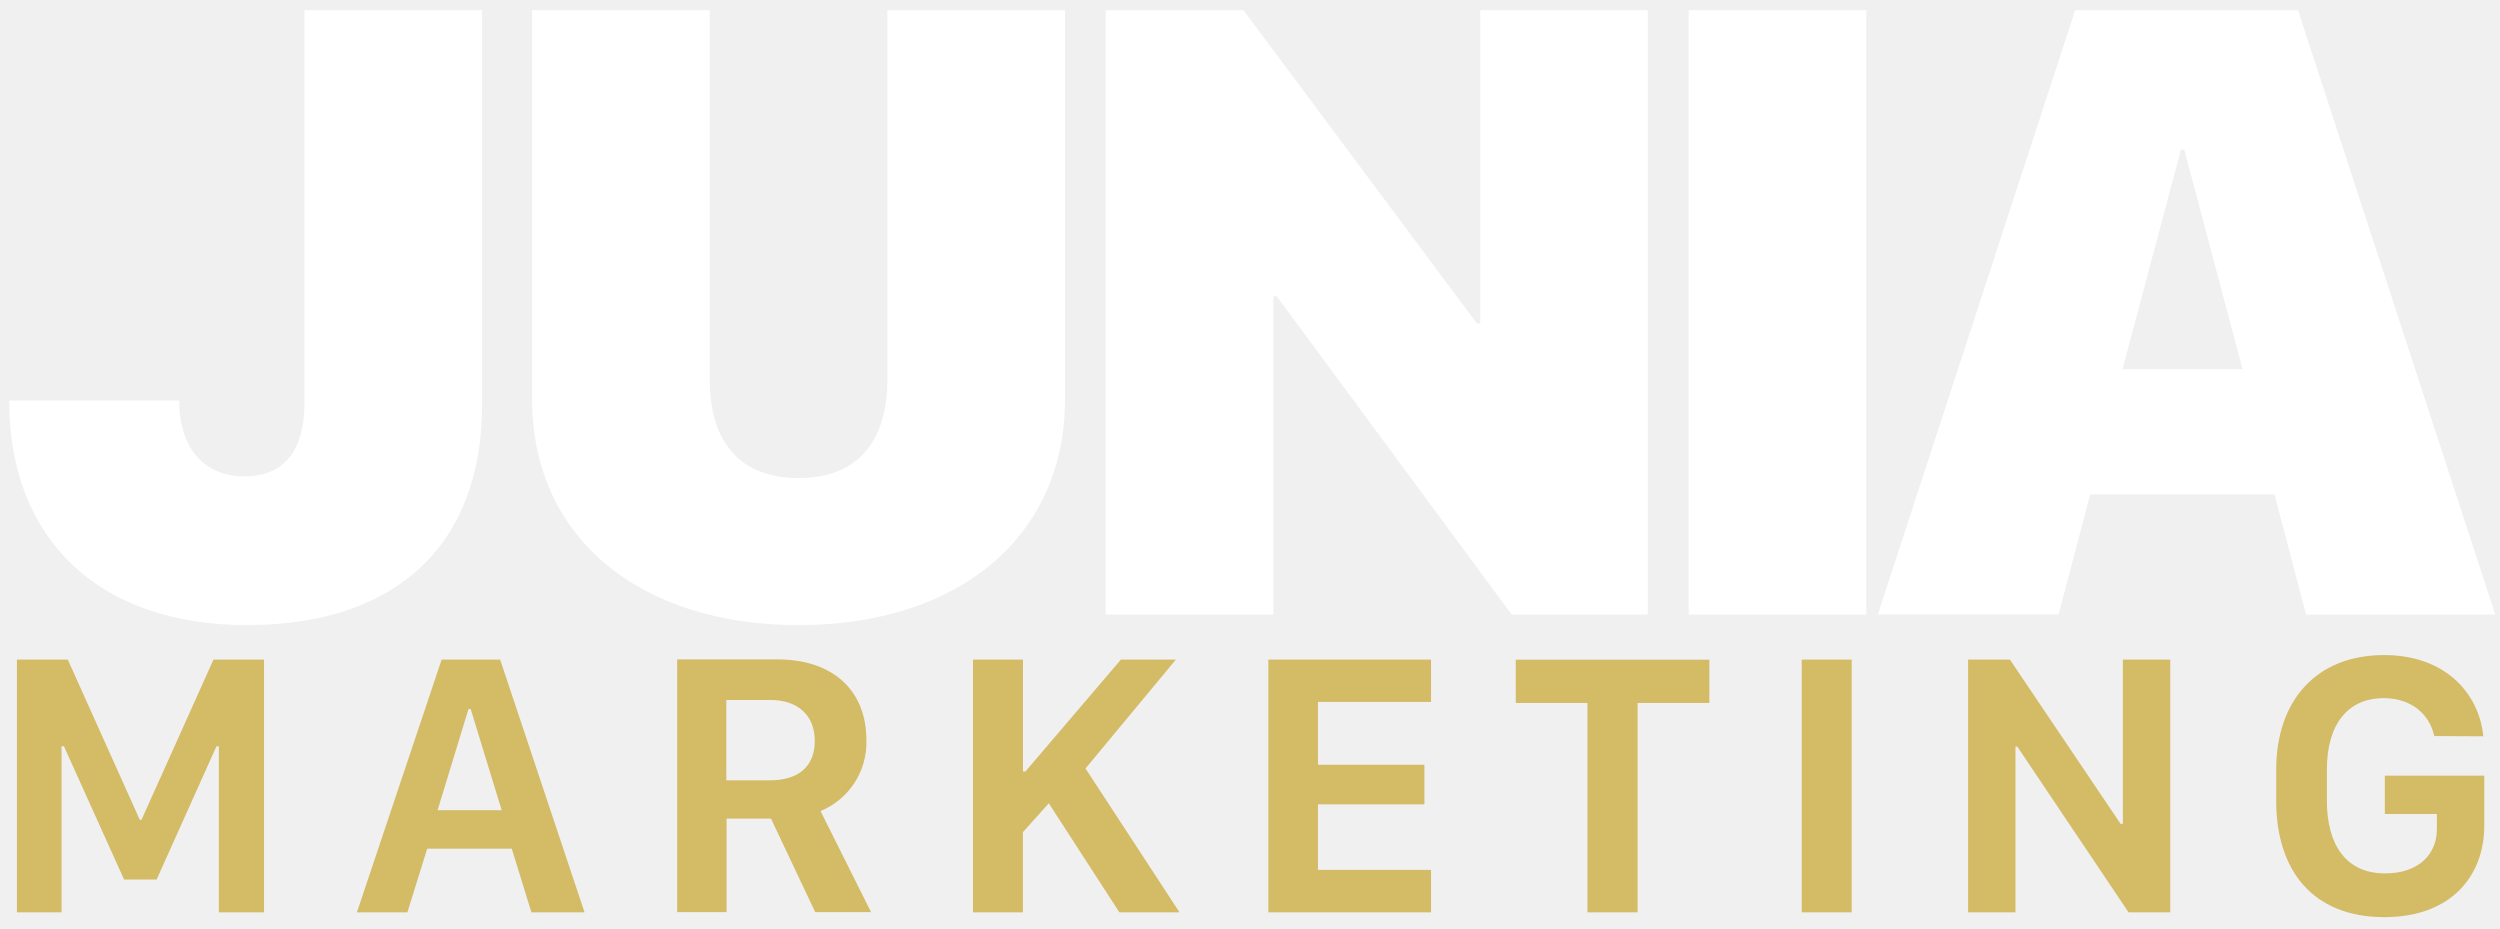
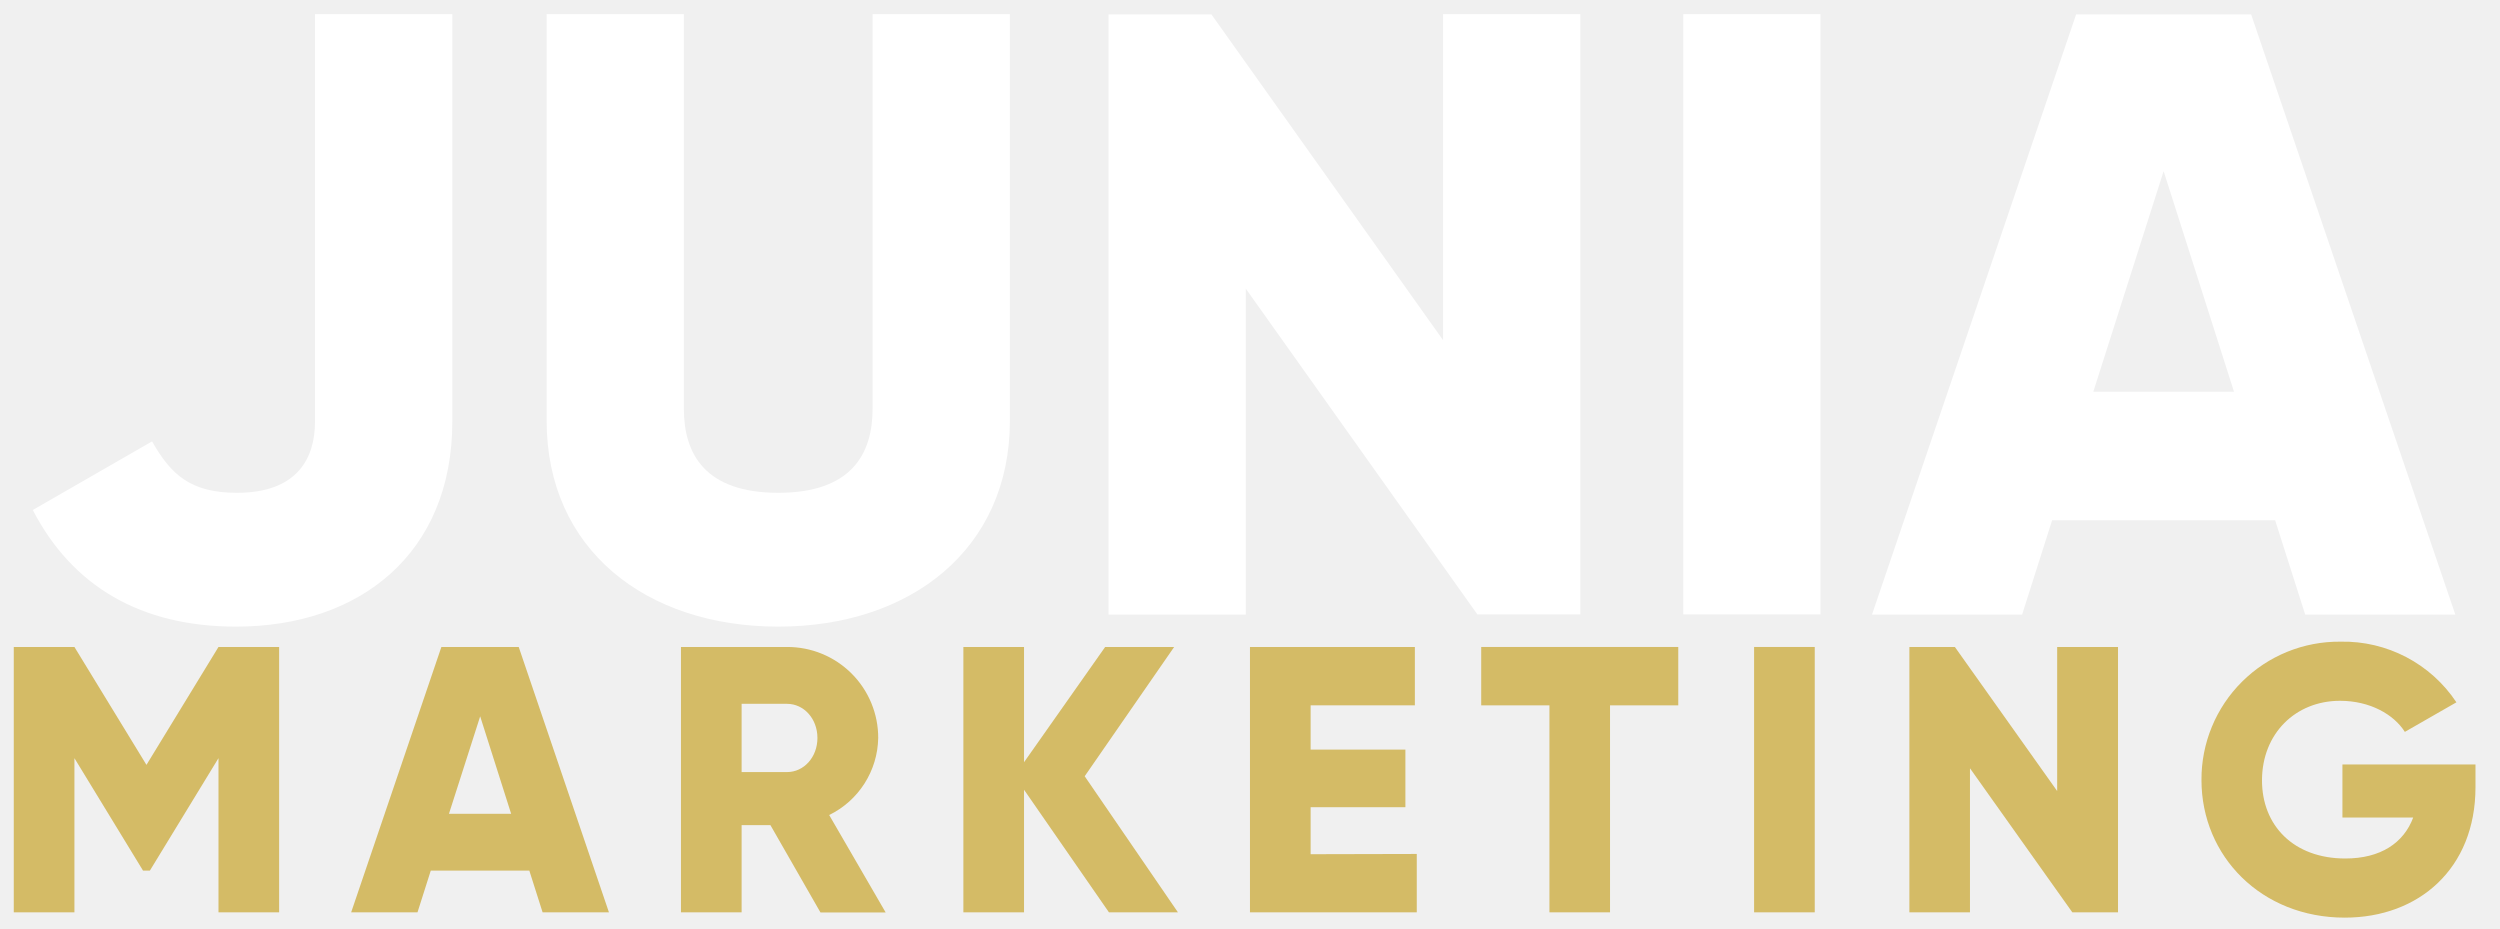
<svg xmlns="http://www.w3.org/2000/svg" id="Layer_1" data-name="Layer 1" viewBox="0 0 395.69 146.96">
-   <path d="M28.36,63.4c0,7.5,3.92,12,10.35,12,6.16,0,9.48-4,9.48-11.53V1.61H76.3V64.07c0,22.47-13.92,34.87-37.2,34.87S1.45,85.55,1.45,63.4Z" fill="#fff" />
-   <path d="M112.33,60.09c0,10.08,5,15.58,14.06,15.58s14.06-5.5,14.06-15.58V1.61h28.11V63.2c0,21.82-16.91,35.74-42.17,35.74S84.22,85,84.22,63.2V1.61h28.11Z" fill="#fff" />
-   <path d="M175,97.28V1.61h21.81L233.76,51.2h.53V1.61h26.52V97.28H239.27l-37.2-50.39h-.53V97.28Z" fill="#fff" />
-   <path d="M267.28,97.28V1.61h28.11V97.28Z" fill="#fff" />
-   <path d="M360,78.25H330.83l-5,19H297.22L328.45,1.61h35.27l31.22,95.67H365ZM335.94,58.43h19l-9.22-34.74h-.53Z" fill="#fff" />
-   <path d="M2.68,144.4v-40h8.05l11.4,25.37h.26l11.4-25.37h8v40H34.64V118.12h-.38l-9.47,21.09H19.64l-9.52-21.09H9.74V144.4Z" fill="#d4bb66" />
-   <path d="M56.49,144.4l13.41-40h9.26l13.36,40H84.11L81,134.32H67.62L64.48,144.4Zm17.66-32.17-4.89,16H79.4l-4.9-16Z" fill="#d4bb66" />
-   <path d="M137.13,117.12a11.75,11.75,0,0,1-7.26,11.25l8,16h-8.84l-7-14.8H115v14.8h-7.82v-40h16C132,104.41,137.13,109.44,137.13,117.12Zm-15.29,6.39c4.39,0,7.12-2.08,7.12-6.24s-2.81-6.48-7-6.48h-7v12.72Z" fill="#d4bb66" />
-   <path d="M171.81,121.63l14.88,22.77h-9.52L166,127.14l-4.1,4.57V144.4H154v-40h7.91v17.72h.38l15.12-17.72h8.7Z" fill="#d4bb66" />
-   <path d="M226.5,144.4H200.75v-40H226.5v6.7H208.6v9.94h16.85v6.27H208.6v10.37h17.9Z" fill="#d4bb66" />
-   <path d="M251.25,144.4V111.26H239.91v-6.85h30.64v6.85H259.19V144.4Z" fill="#d4bb66" />
-   <path d="M285.17,144.4v-40h7.91v40Z" fill="#d4bb66" />
-   <path d="M311.5,144.4v-40h6.62l17.52,26H336v-26h7.5v40H336.9l-17.61-26.23H319V144.4Z" fill="#d4bb66" />
-   <path d="M385.29,116.5c-.77-3.48-3.64-6-8-6-5.71,0-9,4.16-9,11.31v4.92c0,6.82,2.91,11.51,9.2,11.51,5.48,0,8.21-3.16,8.21-7v-2.4h-8.24v-6.07H393.2v7.94c0,7.77-5.1,14.45-15.82,14.45-11.49,0-17.11-7.59-17.11-18.37v-5c0-10.78,6.24-18.11,17.08-18.11,9.52,0,15,5.89,15.7,12.86Z" fill="#d4bb66" />
+   <path d="M5.19,80.72,24.07,69.86c3,5.29,6.11,8.14,13.44,8.14,9.5,0,12.35-5.43,12.35-11.27V2.24H71.59V66.73c0,20.91-14.67,32.45-34.22,32.45C22.3,99.18,11.44,92.8,5.19,80.72Z" fill="#fff" />
+   <path d="M86.52,66.6V2.24h21.72V64.7c0,7.19,3.4,13.3,14.94,13.3s14.93-6.11,14.93-13.3V2.24h21.73V66.6c0,20.36-15.75,32.58-36.66,32.58S86.52,87,86.52,66.6Z" fill="#fff" />
+   <path d="M250.13,2.24v95h-16.3L197.18,45.69V97.28H175.45v-95h16.29L228.4,53.83V2.24Z" fill="#fff" />
+   <path d="M288.14,2.24v95H266.42v-95Z" fill="#fff" />
+   <path d="M360.1,82.35H324.8l-4.75,14.93H296.29l32.31-95h27.7l32.32,95H364.86ZM353.59,62,342.45,27.09,331.32,62Z" fill="#fff" />
+   <path d="M44.18,144.4h-9.6V120L23.72,137.8H22.64L11.78,120V144.4H2.18v-42h9.6l11.4,18.66,11.4-18.66h9.6Z" fill="#d4bb66" />
+   <path d="M83.78,137.8H68.18l-2.1,6.6H55.58l14.28-42H82.1l14.28,42H85.88Zm-2.88-9L76,113.38,71.06,128.8Z" fill="#d4bb66" />
+   <path d="M121.94,130.6h-4.56v13.8h-9.6v-42h16.8A14.37,14.37,0,0,1,139,116.8,13.84,13.84,0,0,1,131.24,129l8.94,15.42H129.86Zm-4.56-8.4h7.2c2.64,0,4.8-2.34,4.8-5.4s-2.16-5.4-4.8-5.4h-7.2Z" fill="#d4bb66" />
+   <path d="M175.52,144.4,162.08,125V144.4h-9.6v-42h9.6v18.24l12.84-18.24h10.92l-14.16,20.46,14.76,21.54Z" fill="#d4bb66" />
+   <path d="M224.24,135.16v9.24h-26.4v-42h26.1v9.24h-16.5v7h15v9.12h-15v7.44Z" fill="#d4bb66" />
+   <path d="M265.63,111.64h-10.8V144.4h-9.59V111.64h-10.8V102.4h31.19Z" fill="#d4bb66" />
+   <path d="M287.23,102.4v42h-9.6v-42Z" fill="#d4bb66" />
+   <path d="M335.23,102.4v42H328l-16.2-22.8v22.8h-9.59v-42h7.2l16.19,22.8V102.4Z" fill="#d4bb66" />
+   <path d="M391.81,124.6c0,12.84-8.94,20.64-20.69,20.64-13.2,0-22.68-9.72-22.68-21.78a21.78,21.78,0,0,1,22-21.9,21.48,21.48,0,0,1,18.35,9.6l-8.16,4.68c-1.74-2.76-5.52-4.92-10.26-4.92-7.07,0-12.35,5.22-12.35,12.6,0,7.14,5,12.36,13.19,12.36,5.58,0,9.24-2.46,10.74-6.48H370.75V121h21.06Z" fill="#d4bb66" />
</svg>
